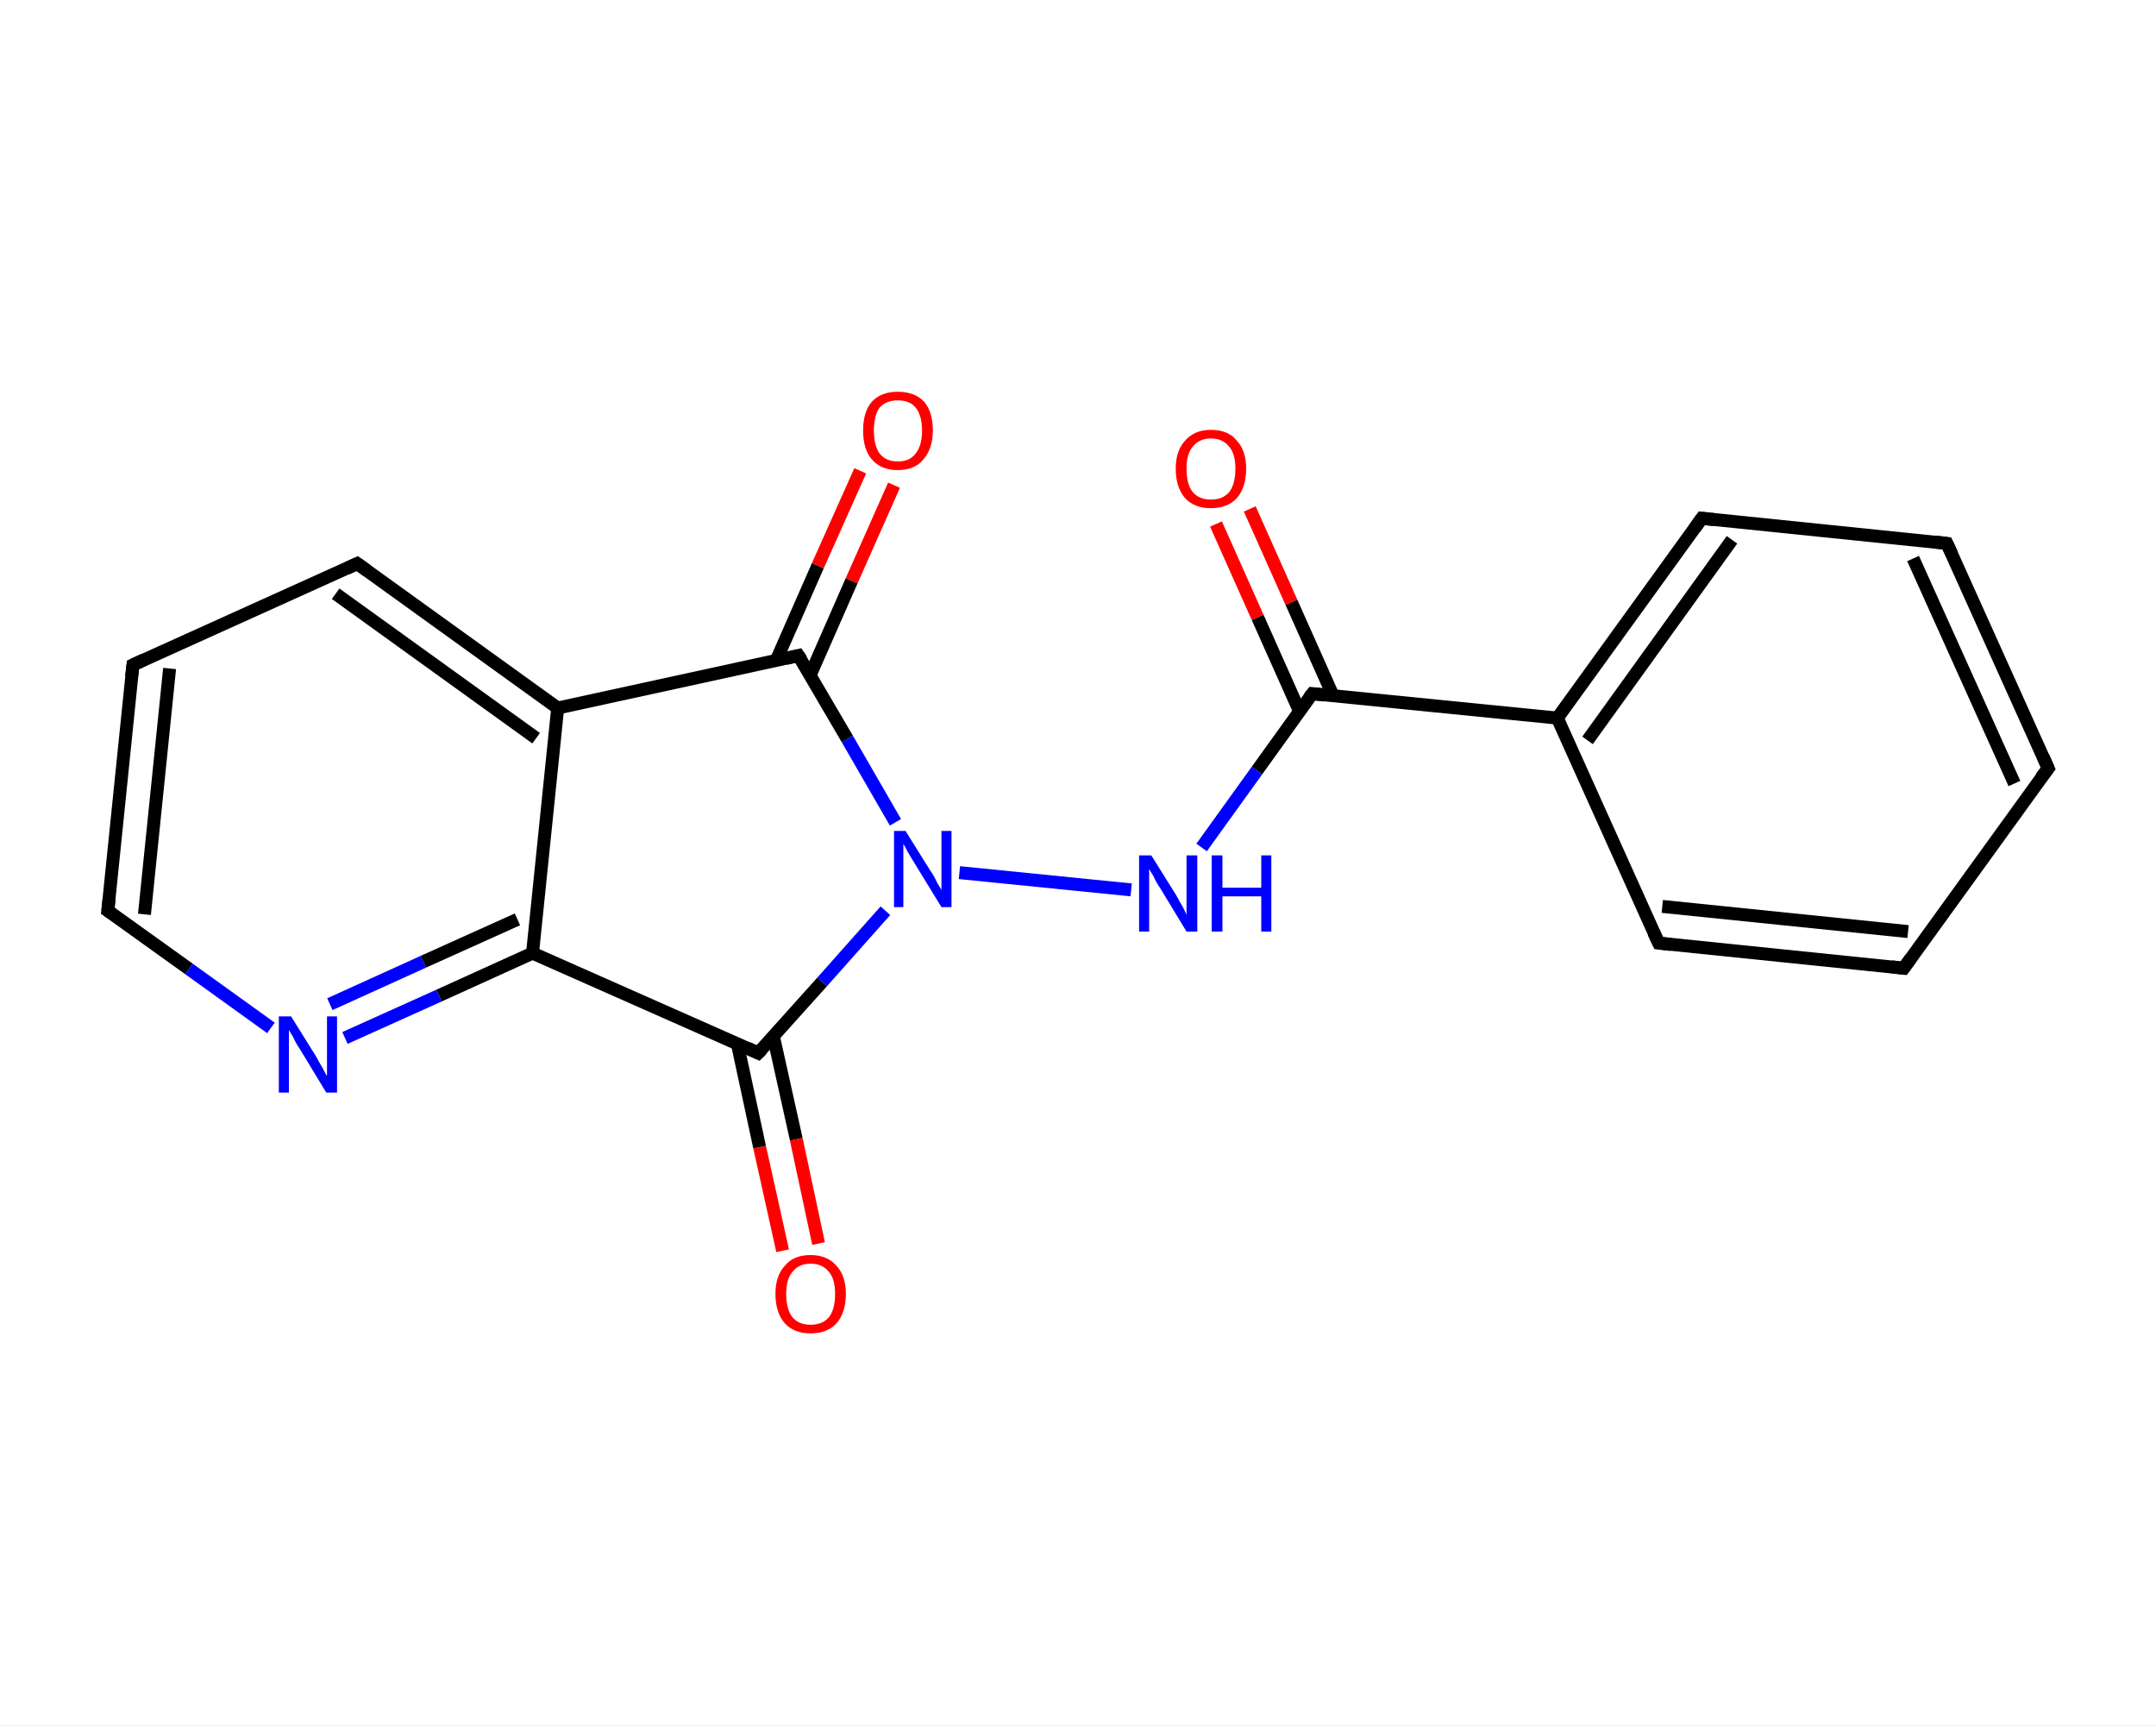
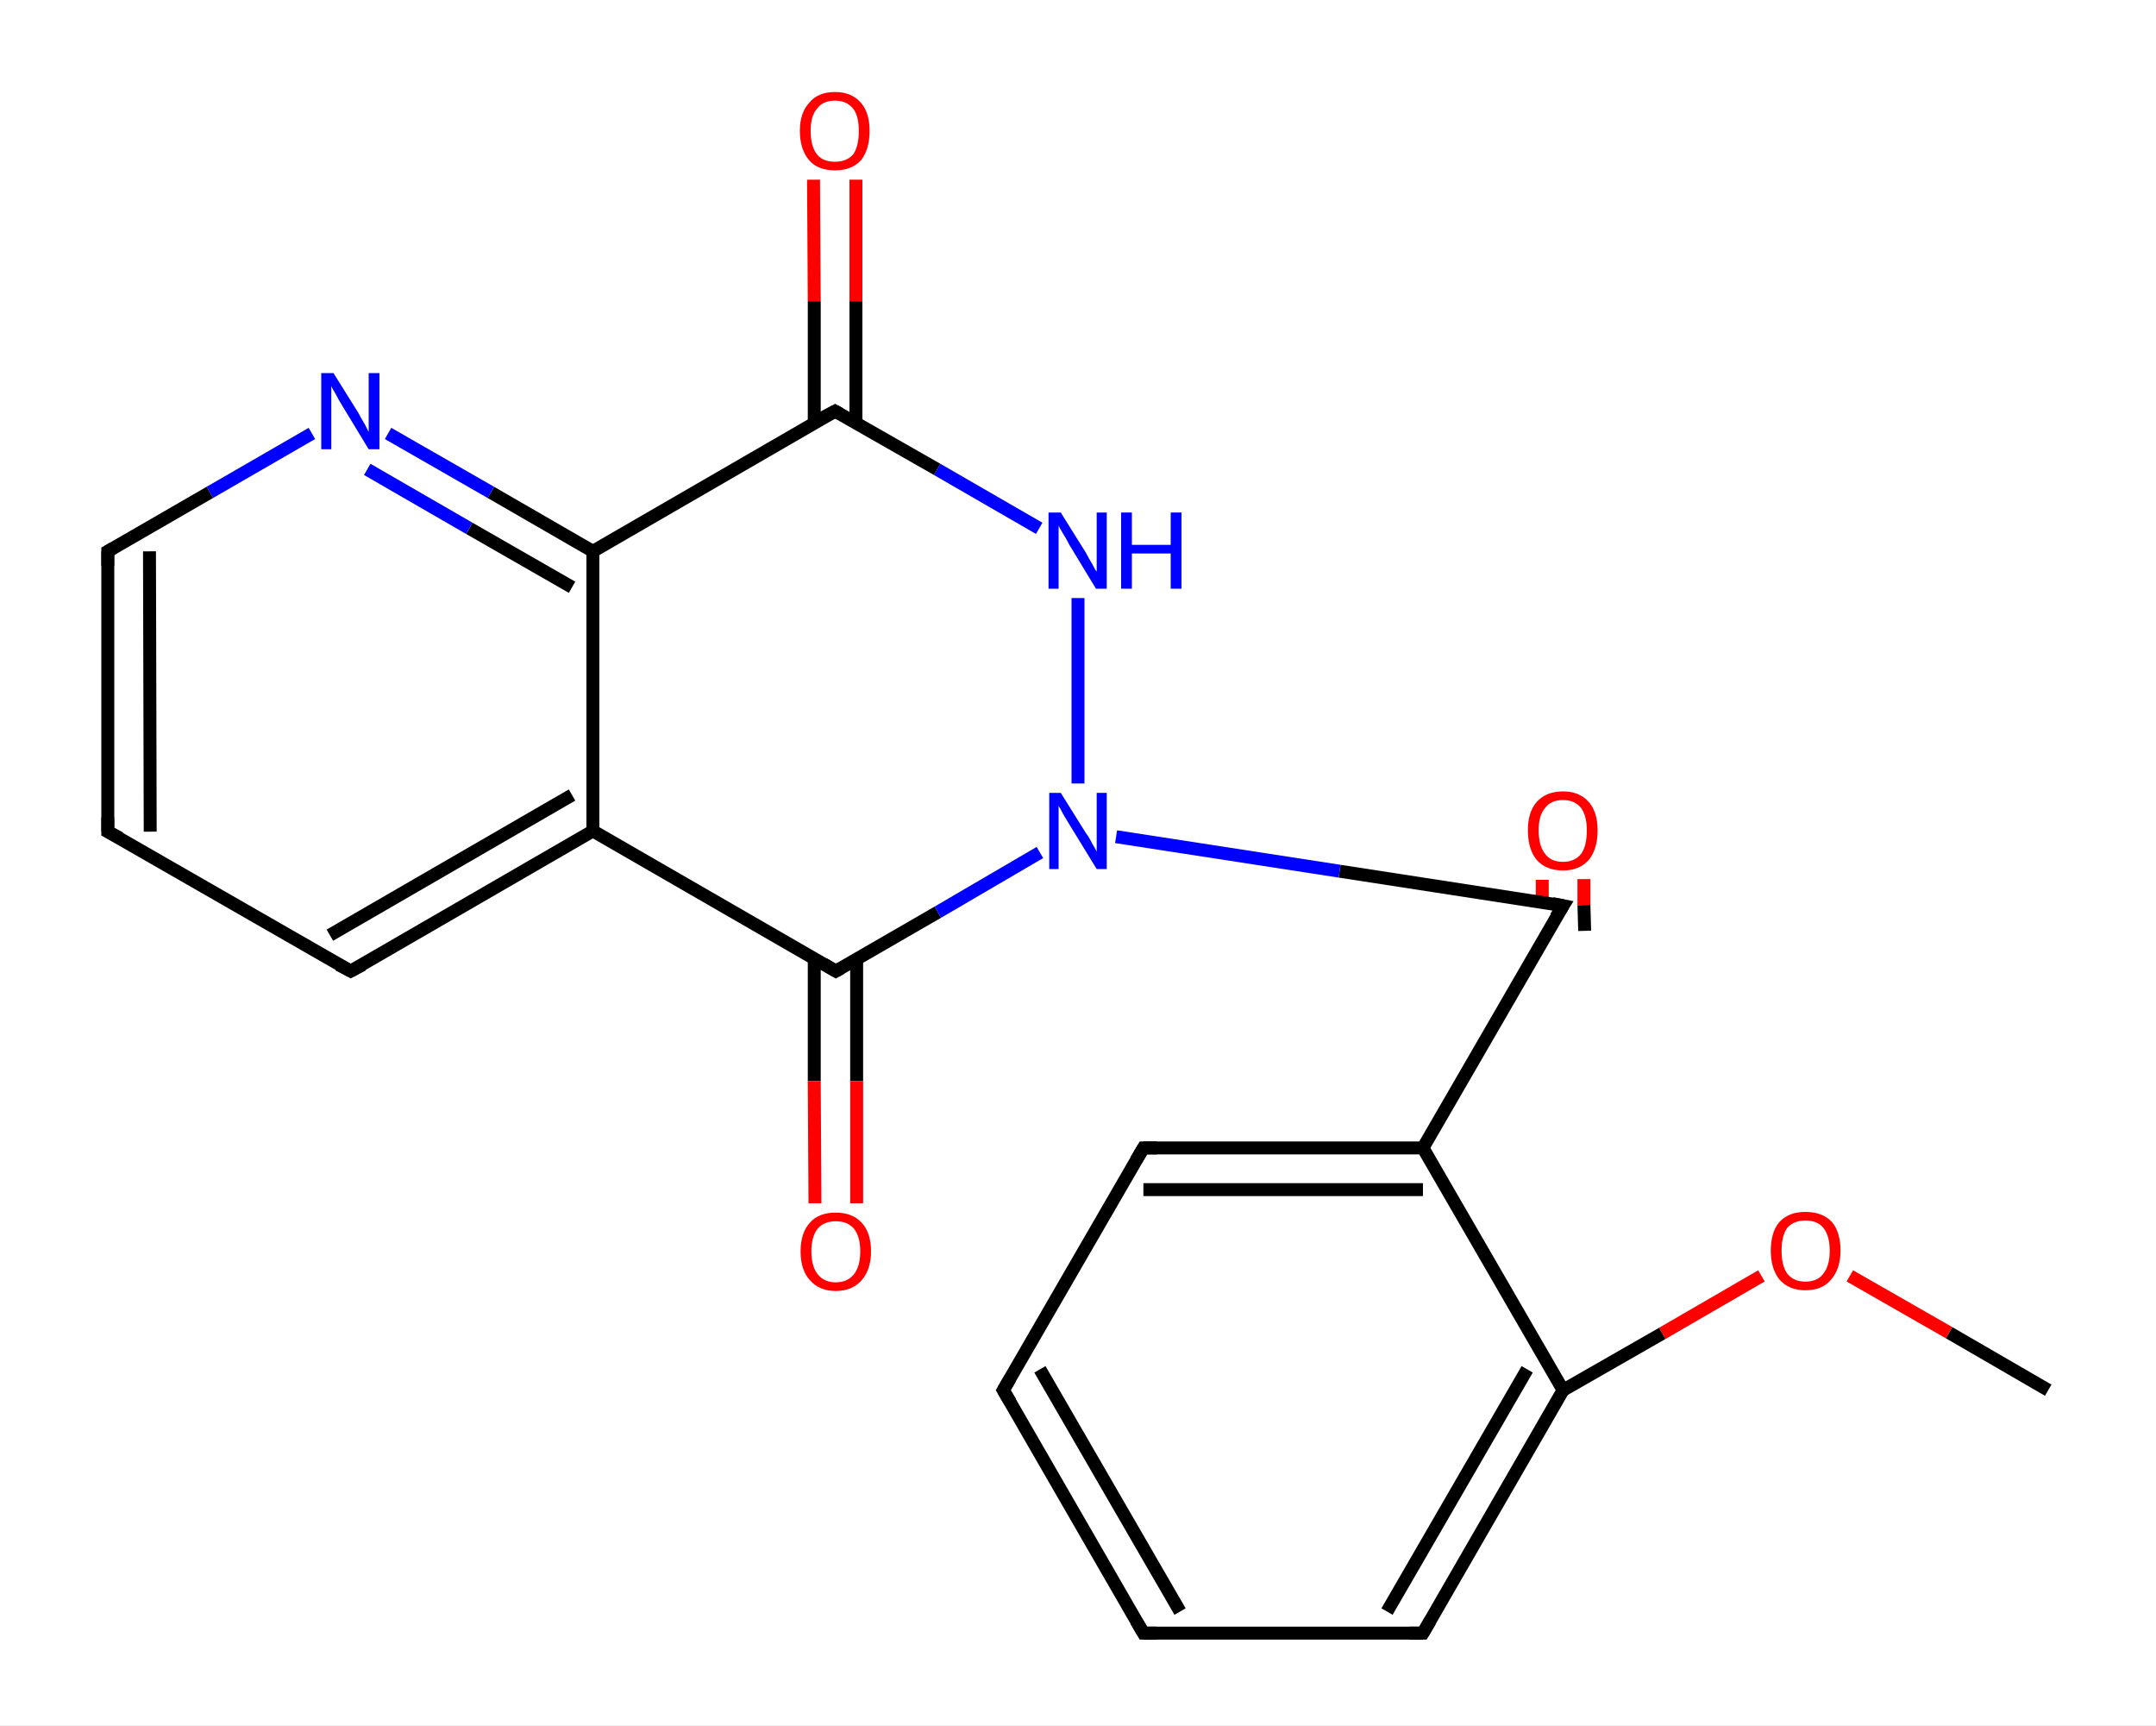
<svg xmlns="http://www.w3.org/2000/svg" version="1.1" baseProfile="full" xml:space="preserve" viewBox="0 0 300 240" width="300" height="240" preserveAspectRatio="xMidYMid meet">
  <rect style="opacity:1.0;fill:#FFFFFF;stroke:none" width="300.0" height="240.0" x="0.0" y="0.0"> </rect>
-   <path class="bond-0 atom-0 atom-1" d="M 173.9,70.8 L 179.7,83.8" style="fill:none;fill-rule:evenodd;stroke:#FF0000;stroke-width:1.8px;stroke-linecap:butt;stroke-linejoin:miter;stroke-opacity:1" />
-   <path class="bond-0 atom-0 atom-1" d="M 179.7,83.8 L 185.5,96.8" style="fill:none;fill-rule:evenodd;stroke:#000000;stroke-width:1.8px;stroke-linecap:butt;stroke-linejoin:miter;stroke-opacity:1" />
-   <path class="bond-0 atom-0 atom-1" d="M 169.2,72.9 L 175.0,85.9" style="fill:none;fill-rule:evenodd;stroke:#FF0000;stroke-width:1.8px;stroke-linecap:butt;stroke-linejoin:miter;stroke-opacity:1" />
-   <path class="bond-0 atom-0 atom-1" d="M 175.0,85.9 L 180.8,98.9" style="fill:none;fill-rule:evenodd;stroke:#000000;stroke-width:1.8px;stroke-linecap:butt;stroke-linejoin:miter;stroke-opacity:1" />
-   <path class="bond-1 atom-1 atom-2" d="M 182.6,96.5 L 174.9,107.2" style="fill:none;fill-rule:evenodd;stroke:#000000;stroke-width:1.8px;stroke-linecap:butt;stroke-linejoin:miter;stroke-opacity:1" />
-   <path class="bond-1 atom-1 atom-2" d="M 174.9,107.2 L 167.2,117.9" style="fill:none;fill-rule:evenodd;stroke:#0000FF;stroke-width:1.8px;stroke-linecap:butt;stroke-linejoin:miter;stroke-opacity:1" />
-   <path class="bond-2 atom-2 atom-3" d="M 157.4,123.8 L 133.5,121.4" style="fill:none;fill-rule:evenodd;stroke:#0000FF;stroke-width:1.8px;stroke-linecap:butt;stroke-linejoin:miter;stroke-opacity:1" />
-   <path class="bond-3 atom-3 atom-4" d="M 124.6,114.4 L 117.9,102.8" style="fill:none;fill-rule:evenodd;stroke:#0000FF;stroke-width:1.8px;stroke-linecap:butt;stroke-linejoin:miter;stroke-opacity:1" />
-   <path class="bond-3 atom-3 atom-4" d="M 117.9,102.8 L 111.1,91.2" style="fill:none;fill-rule:evenodd;stroke:#000000;stroke-width:1.8px;stroke-linecap:butt;stroke-linejoin:miter;stroke-opacity:1" />
-   <path class="bond-4 atom-4 atom-5" d="M 112.7,94.0 L 118.5,80.8" style="fill:none;fill-rule:evenodd;stroke:#000000;stroke-width:1.8px;stroke-linecap:butt;stroke-linejoin:miter;stroke-opacity:1" />
-   <path class="bond-4 atom-4 atom-5" d="M 118.5,80.8 L 124.4,67.5" style="fill:none;fill-rule:evenodd;stroke:#FF0000;stroke-width:1.8px;stroke-linecap:butt;stroke-linejoin:miter;stroke-opacity:1" />
-   <path class="bond-4 atom-4 atom-5" d="M 108.0,91.9 L 113.8,78.7" style="fill:none;fill-rule:evenodd;stroke:#000000;stroke-width:1.8px;stroke-linecap:butt;stroke-linejoin:miter;stroke-opacity:1" />
-   <path class="bond-4 atom-4 atom-5" d="M 113.8,78.7 L 119.7,65.5" style="fill:none;fill-rule:evenodd;stroke:#FF0000;stroke-width:1.8px;stroke-linecap:butt;stroke-linejoin:miter;stroke-opacity:1" />
-   <path class="bond-5 atom-4 atom-6" d="M 111.1,91.2 L 77.6,98.5" style="fill:none;fill-rule:evenodd;stroke:#000000;stroke-width:1.8px;stroke-linecap:butt;stroke-linejoin:miter;stroke-opacity:1" />
-   <path class="bond-6 atom-6 atom-7" d="M 77.6,98.5 L 49.7,78.4" style="fill:none;fill-rule:evenodd;stroke:#000000;stroke-width:1.8px;stroke-linecap:butt;stroke-linejoin:miter;stroke-opacity:1" />
-   <path class="bond-6 atom-6 atom-7" d="M 74.6,102.7 L 46.7,82.6" style="fill:none;fill-rule:evenodd;stroke:#000000;stroke-width:1.8px;stroke-linecap:butt;stroke-linejoin:miter;stroke-opacity:1" />
-   <path class="bond-7 atom-7 atom-8" d="M 49.7,78.4 L 18.5,92.5" style="fill:none;fill-rule:evenodd;stroke:#000000;stroke-width:1.8px;stroke-linecap:butt;stroke-linejoin:miter;stroke-opacity:1" />
-   <path class="bond-8 atom-8 atom-9" d="M 18.5,92.5 L 15.0,126.7" style="fill:none;fill-rule:evenodd;stroke:#000000;stroke-width:1.8px;stroke-linecap:butt;stroke-linejoin:miter;stroke-opacity:1" />
-   <path class="bond-8 atom-8 atom-9" d="M 23.6,93.0 L 20.1,127.2" style="fill:none;fill-rule:evenodd;stroke:#000000;stroke-width:1.8px;stroke-linecap:butt;stroke-linejoin:miter;stroke-opacity:1" />
-   <path class="bond-9 atom-9 atom-10" d="M 15.0,126.7 L 26.3,134.8" style="fill:none;fill-rule:evenodd;stroke:#000000;stroke-width:1.8px;stroke-linecap:butt;stroke-linejoin:miter;stroke-opacity:1" />
-   <path class="bond-9 atom-9 atom-10" d="M 26.3,134.8 L 37.7,143.0" style="fill:none;fill-rule:evenodd;stroke:#0000FF;stroke-width:1.8px;stroke-linecap:butt;stroke-linejoin:miter;stroke-opacity:1" />
-   <path class="bond-10 atom-10 atom-11" d="M 48.0,144.4 L 61.1,138.5" style="fill:none;fill-rule:evenodd;stroke:#0000FF;stroke-width:1.8px;stroke-linecap:butt;stroke-linejoin:miter;stroke-opacity:1" />
-   <path class="bond-10 atom-10 atom-11" d="M 61.1,138.5 L 74.1,132.6" style="fill:none;fill-rule:evenodd;stroke:#000000;stroke-width:1.8px;stroke-linecap:butt;stroke-linejoin:miter;stroke-opacity:1" />
-   <path class="bond-10 atom-10 atom-11" d="M 45.9,139.7 L 58.9,133.8" style="fill:none;fill-rule:evenodd;stroke:#0000FF;stroke-width:1.8px;stroke-linecap:butt;stroke-linejoin:miter;stroke-opacity:1" />
-   <path class="bond-10 atom-10 atom-11" d="M 58.9,133.8 L 72.0,127.9" style="fill:none;fill-rule:evenodd;stroke:#000000;stroke-width:1.8px;stroke-linecap:butt;stroke-linejoin:miter;stroke-opacity:1" />
-   <path class="bond-11 atom-11 atom-12" d="M 74.1,132.6 L 105.5,146.5" style="fill:none;fill-rule:evenodd;stroke:#000000;stroke-width:1.8px;stroke-linecap:butt;stroke-linejoin:miter;stroke-opacity:1" />
-   <path class="bond-12 atom-12 atom-13" d="M 102.6,145.2 L 105.7,159.6" style="fill:none;fill-rule:evenodd;stroke:#000000;stroke-width:1.8px;stroke-linecap:butt;stroke-linejoin:miter;stroke-opacity:1" />
-   <path class="bond-12 atom-12 atom-13" d="M 105.7,159.6 L 108.9,174.0" style="fill:none;fill-rule:evenodd;stroke:#FF0000;stroke-width:1.8px;stroke-linecap:butt;stroke-linejoin:miter;stroke-opacity:1" />
-   <path class="bond-12 atom-12 atom-13" d="M 107.6,144.1 L 110.8,158.5" style="fill:none;fill-rule:evenodd;stroke:#000000;stroke-width:1.8px;stroke-linecap:butt;stroke-linejoin:miter;stroke-opacity:1" />
-   <path class="bond-12 atom-12 atom-13" d="M 110.8,158.5 L 113.9,173.0" style="fill:none;fill-rule:evenodd;stroke:#FF0000;stroke-width:1.8px;stroke-linecap:butt;stroke-linejoin:miter;stroke-opacity:1" />
-   <path class="bond-13 atom-1 atom-14" d="M 182.6,96.5 L 216.7,99.9" style="fill:none;fill-rule:evenodd;stroke:#000000;stroke-width:1.8px;stroke-linecap:butt;stroke-linejoin:miter;stroke-opacity:1" />
-   <path class="bond-14 atom-14 atom-15" d="M 216.7,99.9 L 236.8,72.1" style="fill:none;fill-rule:evenodd;stroke:#000000;stroke-width:1.8px;stroke-linecap:butt;stroke-linejoin:miter;stroke-opacity:1" />
-   <path class="bond-14 atom-14 atom-15" d="M 220.9,103.0 L 241.0,75.1" style="fill:none;fill-rule:evenodd;stroke:#000000;stroke-width:1.8px;stroke-linecap:butt;stroke-linejoin:miter;stroke-opacity:1" />
-   <path class="bond-15 atom-15 atom-16" d="M 236.8,72.1 L 270.9,75.6" style="fill:none;fill-rule:evenodd;stroke:#000000;stroke-width:1.8px;stroke-linecap:butt;stroke-linejoin:miter;stroke-opacity:1" />
-   <path class="bond-16 atom-16 atom-17" d="M 270.9,75.6 L 285.0,106.9" style="fill:none;fill-rule:evenodd;stroke:#000000;stroke-width:1.8px;stroke-linecap:butt;stroke-linejoin:miter;stroke-opacity:1" />
-   <path class="bond-16 atom-16 atom-17" d="M 266.2,77.7 L 280.3,109.0" style="fill:none;fill-rule:evenodd;stroke:#000000;stroke-width:1.8px;stroke-linecap:butt;stroke-linejoin:miter;stroke-opacity:1" />
-   <path class="bond-17 atom-17 atom-18" d="M 285.0,106.9 L 264.9,134.7" style="fill:none;fill-rule:evenodd;stroke:#000000;stroke-width:1.8px;stroke-linecap:butt;stroke-linejoin:miter;stroke-opacity:1" />
-   <path class="bond-18 atom-18 atom-19" d="M 264.9,134.7 L 230.8,131.2" style="fill:none;fill-rule:evenodd;stroke:#000000;stroke-width:1.8px;stroke-linecap:butt;stroke-linejoin:miter;stroke-opacity:1" />
-   <path class="bond-18 atom-18 atom-19" d="M 265.5,129.6 L 231.3,126.1" style="fill:none;fill-rule:evenodd;stroke:#000000;stroke-width:1.8px;stroke-linecap:butt;stroke-linejoin:miter;stroke-opacity:1" />
-   <path class="bond-19 atom-12 atom-3" d="M 105.5,146.5 L 114.4,136.6" style="fill:none;fill-rule:evenodd;stroke:#000000;stroke-width:1.8px;stroke-linecap:butt;stroke-linejoin:miter;stroke-opacity:1" />
-   <path class="bond-19 atom-12 atom-3" d="M 114.4,136.6 L 123.2,126.7" style="fill:none;fill-rule:evenodd;stroke:#0000FF;stroke-width:1.8px;stroke-linecap:butt;stroke-linejoin:miter;stroke-opacity:1" />
-   <path class="bond-20 atom-19 atom-14" d="M 230.8,131.2 L 216.7,99.9" style="fill:none;fill-rule:evenodd;stroke:#000000;stroke-width:1.8px;stroke-linecap:butt;stroke-linejoin:miter;stroke-opacity:1" />
-   <path class="bond-21 atom-11 atom-6" d="M 74.1,132.6 L 77.6,98.5" style="fill:none;fill-rule:evenodd;stroke:#000000;stroke-width:1.8px;stroke-linecap:butt;stroke-linejoin:miter;stroke-opacity:1" />
-   <path d="M 182.2,97.0 L 182.6,96.5 L 184.3,96.7" style="fill:none;stroke:#000000;stroke-width:1.8px;stroke-linecap:butt;stroke-linejoin:miter;stroke-miterlimit:10;stroke-opacity:1;" />
-   <path d="M 111.5,91.8 L 111.1,91.2 L 109.4,91.6" style="fill:none;stroke:#000000;stroke-width:1.8px;stroke-linecap:butt;stroke-linejoin:miter;stroke-miterlimit:10;stroke-opacity:1;" />
-   <path d="M 51.1,79.4 L 49.7,78.4 L 48.2,79.1" style="fill:none;stroke:#000000;stroke-width:1.8px;stroke-linecap:butt;stroke-linejoin:miter;stroke-miterlimit:10;stroke-opacity:1;" />
-   <path d="M 20.0,91.8 L 18.5,92.5 L 18.3,94.2" style="fill:none;stroke:#000000;stroke-width:1.8px;stroke-linecap:butt;stroke-linejoin:miter;stroke-miterlimit:10;stroke-opacity:1;" />
-   <path d="M 15.2,124.9 L 15.0,126.7 L 15.6,127.1" style="fill:none;stroke:#000000;stroke-width:1.8px;stroke-linecap:butt;stroke-linejoin:miter;stroke-miterlimit:10;stroke-opacity:1;" />
-   <path d="M 104.0,145.8 L 105.5,146.5 L 106.0,146.0" style="fill:none;stroke:#000000;stroke-width:1.8px;stroke-linecap:butt;stroke-linejoin:miter;stroke-miterlimit:10;stroke-opacity:1;" />
-   <path d="M 235.8,73.5 L 236.8,72.1 L 238.5,72.3" style="fill:none;stroke:#000000;stroke-width:1.8px;stroke-linecap:butt;stroke-linejoin:miter;stroke-miterlimit:10;stroke-opacity:1;" />
-   <path d="M 269.2,75.4 L 270.9,75.6 L 271.6,77.1" style="fill:none;stroke:#000000;stroke-width:1.8px;stroke-linecap:butt;stroke-linejoin:miter;stroke-miterlimit:10;stroke-opacity:1;" />
-   <path d="M 284.3,105.3 L 285.0,106.9 L 284.0,108.2" style="fill:none;stroke:#000000;stroke-width:1.8px;stroke-linecap:butt;stroke-linejoin:miter;stroke-miterlimit:10;stroke-opacity:1;" />
-   <path d="M 265.9,133.3 L 264.9,134.7 L 263.2,134.5" style="fill:none;stroke:#000000;stroke-width:1.8px;stroke-linecap:butt;stroke-linejoin:miter;stroke-miterlimit:10;stroke-opacity:1;" />
-   <path d="M 232.5,131.4 L 230.8,131.2 L 230.1,129.7" style="fill:none;stroke:#000000;stroke-width:1.8px;stroke-linecap:butt;stroke-linejoin:miter;stroke-miterlimit:10;stroke-opacity:1;" />
-   <path class="atom-0" d="M 163.6 65.2 Q 163.6 62.7, 164.9 61.3 Q 166.2 59.8, 168.5 59.8 Q 170.9 59.8, 172.1 61.3 Q 173.4 62.7, 173.4 65.2 Q 173.4 67.8, 172.1 69.3 Q 170.8 70.7, 168.5 70.7 Q 166.2 70.7, 164.9 69.3 Q 163.6 67.8, 163.6 65.2 M 168.5 69.5 Q 170.1 69.5, 171.0 68.5 Q 171.9 67.4, 171.9 65.2 Q 171.9 63.1, 171.0 62.1 Q 170.1 61.0, 168.5 61.0 Q 166.9 61.0, 166.0 62.1 Q 165.1 63.1, 165.1 65.2 Q 165.1 67.4, 166.0 68.5 Q 166.9 69.5, 168.5 69.5 " fill="#FF0000" />
-   <path class="atom-2" d="M 160.2 119.0 L 163.7 124.6 Q 164.0 125.2, 164.6 126.2 Q 165.1 127.2, 165.1 127.3 L 165.1 119.0 L 166.6 119.0 L 166.6 129.6 L 165.1 129.6 L 161.4 123.5 Q 160.9 122.8, 160.5 121.9 Q 160.0 121.1, 159.9 120.9 L 159.9 129.6 L 158.5 129.6 L 158.5 119.0 L 160.2 119.0 " fill="#0000FF" />
-   <path class="atom-2" d="M 168.6 119.0 L 170.1 119.0 L 170.1 123.5 L 175.5 123.5 L 175.5 119.0 L 176.9 119.0 L 176.9 129.6 L 175.5 129.6 L 175.5 124.7 L 170.1 124.7 L 170.1 129.6 L 168.6 129.6 L 168.6 119.0 " fill="#0000FF" />
-   <path class="atom-3" d="M 126.0 115.6 L 129.5 121.2 Q 129.9 121.7, 130.4 122.8 Q 131.0 123.8, 131.0 123.8 L 131.0 115.6 L 132.4 115.6 L 132.4 126.2 L 131.0 126.2 L 127.2 120.0 Q 126.8 119.3, 126.3 118.5 Q 125.9 117.7, 125.7 117.4 L 125.7 126.2 L 124.4 126.2 L 124.4 115.6 L 126.0 115.6 " fill="#0000FF" />
-   <path class="atom-5" d="M 120.1 59.9 Q 120.1 57.3, 121.3 55.9 Q 122.6 54.5, 124.9 54.5 Q 127.3 54.5, 128.6 55.9 Q 129.8 57.3, 129.8 59.9 Q 129.8 62.4, 128.5 63.9 Q 127.3 65.4, 124.9 65.4 Q 122.6 65.4, 121.3 63.9 Q 120.1 62.5, 120.1 59.9 M 124.9 64.2 Q 126.6 64.2, 127.4 63.1 Q 128.3 62.0, 128.3 59.9 Q 128.3 57.8, 127.4 56.7 Q 126.6 55.7, 124.9 55.7 Q 123.3 55.7, 122.4 56.7 Q 121.6 57.8, 121.6 59.9 Q 121.6 62.0, 122.4 63.1 Q 123.3 64.2, 124.9 64.2 " fill="#FF0000" />
-   <path class="atom-10" d="M 40.5 141.4 L 44.0 147.0 Q 44.3 147.6, 44.9 148.6 Q 45.4 149.6, 45.5 149.7 L 45.5 141.4 L 46.9 141.4 L 46.9 152.0 L 45.4 152.0 L 41.7 145.9 Q 41.2 145.2, 40.8 144.3 Q 40.3 143.5, 40.2 143.3 L 40.2 152.0 L 38.8 152.0 L 38.8 141.4 L 40.5 141.4 " fill="#0000FF" />
-   <path class="atom-13" d="M 107.9 180.0 Q 107.9 177.5, 109.2 176.1 Q 110.4 174.6, 112.8 174.6 Q 115.1 174.6, 116.4 176.1 Q 117.7 177.5, 117.7 180.0 Q 117.7 182.6, 116.4 184.1 Q 115.1 185.5, 112.8 185.5 Q 110.5 185.5, 109.2 184.1 Q 107.9 182.6, 107.9 180.0 M 112.8 184.3 Q 114.4 184.3, 115.3 183.3 Q 116.2 182.2, 116.2 180.0 Q 116.2 177.9, 115.3 176.9 Q 114.4 175.8, 112.8 175.8 Q 111.2 175.8, 110.3 176.9 Q 109.4 177.9, 109.4 180.0 Q 109.4 182.2, 110.3 183.3 Q 111.2 184.3, 112.8 184.3 " fill="#FF0000" />
+   <path class="bond-0 atom-0 atom-1" d="M 285.0,193.4 L 271.2,185.4" style="fill:none;fill-rule:evenodd;stroke:#000000;stroke-width:1.8px;stroke-linecap:butt;stroke-linejoin:miter;stroke-opacity:1" />
+   <path class="bond-0 atom-0 atom-1" d="M 271.2,185.4 L 257.4,177.5" style="fill:none;fill-rule:evenodd;stroke:#FF0000;stroke-width:1.8px;stroke-linecap:butt;stroke-linejoin:miter;stroke-opacity:1" />
+   <path class="bond-1 atom-1 atom-2" d="M 245.1,177.5 L 231.3,185.5" style="fill:none;fill-rule:evenodd;stroke:#FF0000;stroke-width:1.8px;stroke-linecap:butt;stroke-linejoin:miter;stroke-opacity:1" />
+   <path class="bond-1 atom-1 atom-2" d="M 231.3,185.5 L 217.5,193.4" style="fill:none;fill-rule:evenodd;stroke:#000000;stroke-width:1.8px;stroke-linecap:butt;stroke-linejoin:miter;stroke-opacity:1" />
+   <path class="bond-2 atom-2 atom-3" d="M 217.5,193.4 L 198.0,227.2" style="fill:none;fill-rule:evenodd;stroke:#000000;stroke-width:1.8px;stroke-linecap:butt;stroke-linejoin:miter;stroke-opacity:1" />
+   <path class="bond-2 atom-2 atom-3" d="M 212.5,190.5 L 193.0,224.2" style="fill:none;fill-rule:evenodd;stroke:#000000;stroke-width:1.8px;stroke-linecap:butt;stroke-linejoin:miter;stroke-opacity:1" />
+   <path class="bond-3 atom-3 atom-4" d="M 198.0,227.2 L 159.1,227.2" style="fill:none;fill-rule:evenodd;stroke:#000000;stroke-width:1.8px;stroke-linecap:butt;stroke-linejoin:miter;stroke-opacity:1" />
+   <path class="bond-4 atom-4 atom-5" d="M 159.1,227.2 L 139.6,193.4" style="fill:none;fill-rule:evenodd;stroke:#000000;stroke-width:1.8px;stroke-linecap:butt;stroke-linejoin:miter;stroke-opacity:1" />
+   <path class="bond-4 atom-4 atom-5" d="M 164.2,224.2 L 144.7,190.5" style="fill:none;fill-rule:evenodd;stroke:#000000;stroke-width:1.8px;stroke-linecap:butt;stroke-linejoin:miter;stroke-opacity:1" />
+   <path class="bond-5 atom-5 atom-6" d="M 139.6,193.4 L 159.1,159.7" style="fill:none;fill-rule:evenodd;stroke:#000000;stroke-width:1.8px;stroke-linecap:butt;stroke-linejoin:miter;stroke-opacity:1" />
+   <path class="bond-6 atom-6 atom-7" d="M 159.1,159.7 L 198.0,159.7" style="fill:none;fill-rule:evenodd;stroke:#000000;stroke-width:1.8px;stroke-linecap:butt;stroke-linejoin:miter;stroke-opacity:1" />
+   <path class="bond-6 atom-6 atom-7" d="M 159.1,165.5 L 198.0,165.5" style="fill:none;fill-rule:evenodd;stroke:#000000;stroke-width:1.8px;stroke-linecap:butt;stroke-linejoin:miter;stroke-opacity:1" />
+   <path class="bond-7 atom-7 atom-8" d="M 198.0,159.7 L 217.5,126.0" style="fill:none;fill-rule:evenodd;stroke:#000000;stroke-width:1.8px;stroke-linecap:butt;stroke-linejoin:miter;stroke-opacity:1" />
+   <path class="bond-8 atom-8 atom-9" d="M 220.5,129.5 L 220.4,125.9" style="fill:none;fill-rule:evenodd;stroke:#000000;stroke-width:1.8px;stroke-linecap:butt;stroke-linejoin:miter;stroke-opacity:1" />
+   <path class="bond-8 atom-8 atom-9" d="M 220.4,125.9 L 220.4,122.3" style="fill:none;fill-rule:evenodd;stroke:#FF0000;stroke-width:1.8px;stroke-linecap:butt;stroke-linejoin:miter;stroke-opacity:1" />
+   <path class="bond-8 atom-8 atom-9" d="M 214.6,125.5 L 214.6,126.0" style="fill:none;fill-rule:evenodd;stroke:#000000;stroke-width:1.8px;stroke-linecap:butt;stroke-linejoin:miter;stroke-opacity:1" />
+   <path class="bond-8 atom-8 atom-9" d="M 214.6,126.0 L 214.6,122.4" style="fill:none;fill-rule:evenodd;stroke:#FF0000;stroke-width:1.8px;stroke-linecap:butt;stroke-linejoin:miter;stroke-opacity:1" />
+   <path class="bond-9 atom-8 atom-10" d="M 217.5,126.0 L 186.4,121.2" style="fill:none;fill-rule:evenodd;stroke:#000000;stroke-width:1.8px;stroke-linecap:butt;stroke-linejoin:miter;stroke-opacity:1" />
+   <path class="bond-9 atom-8 atom-10" d="M 186.4,121.2 L 155.3,116.4" style="fill:none;fill-rule:evenodd;stroke:#0000FF;stroke-width:1.8px;stroke-linecap:butt;stroke-linejoin:miter;stroke-opacity:1" />
+   <path class="bond-10 atom-10 atom-11" d="M 150.0,109.0 L 150.0,83.2" style="fill:none;fill-rule:evenodd;stroke:#0000FF;stroke-width:1.8px;stroke-linecap:butt;stroke-linejoin:miter;stroke-opacity:1" />
+   <path class="bond-11 atom-11 atom-12" d="M 144.6,73.5 L 130.4,65.3" style="fill:none;fill-rule:evenodd;stroke:#0000FF;stroke-width:1.8px;stroke-linecap:butt;stroke-linejoin:miter;stroke-opacity:1" />
+   <path class="bond-11 atom-11 atom-12" d="M 130.4,65.3 L 116.2,57.2" style="fill:none;fill-rule:evenodd;stroke:#000000;stroke-width:1.8px;stroke-linecap:butt;stroke-linejoin:miter;stroke-opacity:1" />
+   <path class="bond-12 atom-12 atom-13" d="M 119.1,58.8 L 119.1,41.9" style="fill:none;fill-rule:evenodd;stroke:#000000;stroke-width:1.8px;stroke-linecap:butt;stroke-linejoin:miter;stroke-opacity:1" />
+   <path class="bond-12 atom-12 atom-13" d="M 119.1,41.9 L 119.1,25.0" style="fill:none;fill-rule:evenodd;stroke:#FF0000;stroke-width:1.8px;stroke-linecap:butt;stroke-linejoin:miter;stroke-opacity:1" />
+   <path class="bond-12 atom-12 atom-13" d="M 113.3,58.8 L 113.3,41.9" style="fill:none;fill-rule:evenodd;stroke:#000000;stroke-width:1.8px;stroke-linecap:butt;stroke-linejoin:miter;stroke-opacity:1" />
+   <path class="bond-12 atom-12 atom-13" d="M 113.3,41.9 L 113.2,25.0" style="fill:none;fill-rule:evenodd;stroke:#FF0000;stroke-width:1.8px;stroke-linecap:butt;stroke-linejoin:miter;stroke-opacity:1" />
+   <path class="bond-13 atom-12 atom-14" d="M 116.2,57.2 L 82.5,76.7" style="fill:none;fill-rule:evenodd;stroke:#000000;stroke-width:1.8px;stroke-linecap:butt;stroke-linejoin:miter;stroke-opacity:1" />
+   <path class="bond-14 atom-14 atom-15" d="M 82.5,76.7 L 68.3,68.5" style="fill:none;fill-rule:evenodd;stroke:#000000;stroke-width:1.8px;stroke-linecap:butt;stroke-linejoin:miter;stroke-opacity:1" />
+   <path class="bond-14 atom-14 atom-15" d="M 68.3,68.5 L 54.0,60.3" style="fill:none;fill-rule:evenodd;stroke:#0000FF;stroke-width:1.8px;stroke-linecap:butt;stroke-linejoin:miter;stroke-opacity:1" />
+   <path class="bond-14 atom-14 atom-15" d="M 79.6,81.7 L 65.3,73.5" style="fill:none;fill-rule:evenodd;stroke:#000000;stroke-width:1.8px;stroke-linecap:butt;stroke-linejoin:miter;stroke-opacity:1" />
+   <path class="bond-14 atom-14 atom-15" d="M 65.3,73.5 L 51.1,65.3" style="fill:none;fill-rule:evenodd;stroke:#0000FF;stroke-width:1.8px;stroke-linecap:butt;stroke-linejoin:miter;stroke-opacity:1" />
+   <path class="bond-15 atom-15 atom-16" d="M 43.4,60.3 L 29.2,68.5" style="fill:none;fill-rule:evenodd;stroke:#0000FF;stroke-width:1.8px;stroke-linecap:butt;stroke-linejoin:miter;stroke-opacity:1" />
+   <path class="bond-15 atom-15 atom-16" d="M 29.2,68.5 L 15.0,76.7" style="fill:none;fill-rule:evenodd;stroke:#000000;stroke-width:1.8px;stroke-linecap:butt;stroke-linejoin:miter;stroke-opacity:1" />
+   <path class="bond-16 atom-16 atom-17" d="M 15.0,76.7 L 15.0,115.7" style="fill:none;fill-rule:evenodd;stroke:#000000;stroke-width:1.8px;stroke-linecap:butt;stroke-linejoin:miter;stroke-opacity:1" />
+   <path class="bond-16 atom-16 atom-17" d="M 20.8,76.7 L 20.9,115.7" style="fill:none;fill-rule:evenodd;stroke:#000000;stroke-width:1.8px;stroke-linecap:butt;stroke-linejoin:miter;stroke-opacity:1" />
+   <path class="bond-17 atom-17 atom-18" d="M 15.0,115.7 L 48.8,135.1" style="fill:none;fill-rule:evenodd;stroke:#000000;stroke-width:1.8px;stroke-linecap:butt;stroke-linejoin:miter;stroke-opacity:1" />
+   <path class="bond-18 atom-18 atom-19" d="M 48.8,135.1 L 82.5,115.6" style="fill:none;fill-rule:evenodd;stroke:#000000;stroke-width:1.8px;stroke-linecap:butt;stroke-linejoin:miter;stroke-opacity:1" />
+   <path class="bond-18 atom-18 atom-19" d="M 45.9,130.1 L 79.6,110.6" style="fill:none;fill-rule:evenodd;stroke:#000000;stroke-width:1.8px;stroke-linecap:butt;stroke-linejoin:miter;stroke-opacity:1" />
+   <path class="bond-19 atom-19 atom-20" d="M 82.5,115.6 L 116.3,135.1" style="fill:none;fill-rule:evenodd;stroke:#000000;stroke-width:1.8px;stroke-linecap:butt;stroke-linejoin:miter;stroke-opacity:1" />
+   <path class="bond-20 atom-20 atom-21" d="M 113.3,133.4 L 113.3,150.4" style="fill:none;fill-rule:evenodd;stroke:#000000;stroke-width:1.8px;stroke-linecap:butt;stroke-linejoin:miter;stroke-opacity:1" />
+   <path class="bond-20 atom-20 atom-21" d="M 113.3,150.4 L 113.4,167.4" style="fill:none;fill-rule:evenodd;stroke:#FF0000;stroke-width:1.8px;stroke-linecap:butt;stroke-linejoin:miter;stroke-opacity:1" />
+   <path class="bond-20 atom-20 atom-21" d="M 119.2,133.4 L 119.2,150.4" style="fill:none;fill-rule:evenodd;stroke:#000000;stroke-width:1.8px;stroke-linecap:butt;stroke-linejoin:miter;stroke-opacity:1" />
+   <path class="bond-20 atom-20 atom-21" d="M 119.2,150.4 L 119.2,167.4" style="fill:none;fill-rule:evenodd;stroke:#FF0000;stroke-width:1.8px;stroke-linecap:butt;stroke-linejoin:miter;stroke-opacity:1" />
+   <path class="bond-21 atom-7 atom-2" d="M 198.0,159.7 L 217.5,193.4" style="fill:none;fill-rule:evenodd;stroke:#000000;stroke-width:1.8px;stroke-linecap:butt;stroke-linejoin:miter;stroke-opacity:1" />
+   <path class="bond-22 atom-20 atom-10" d="M 116.3,135.1 L 130.5,126.9" style="fill:none;fill-rule:evenodd;stroke:#000000;stroke-width:1.8px;stroke-linecap:butt;stroke-linejoin:miter;stroke-opacity:1" />
+   <path class="bond-22 atom-20 atom-10" d="M 130.5,126.9 L 144.7,118.6" style="fill:none;fill-rule:evenodd;stroke:#0000FF;stroke-width:1.8px;stroke-linecap:butt;stroke-linejoin:miter;stroke-opacity:1" />
+   <path class="bond-23 atom-19 atom-14" d="M 82.5,115.6 L 82.5,76.7" style="fill:none;fill-rule:evenodd;stroke:#000000;stroke-width:1.8px;stroke-linecap:butt;stroke-linejoin:miter;stroke-opacity:1" />
+   <path d="M 199.0,225.5 L 198.0,227.2 L 196.1,227.2" style="fill:none;stroke:#000000;stroke-width:1.8px;stroke-linecap:butt;stroke-linejoin:miter;stroke-miterlimit:10;stroke-opacity:1;" />
+   <path d="M 161.0,227.2 L 159.1,227.2 L 158.1,225.5" style="fill:none;stroke:#000000;stroke-width:1.8px;stroke-linecap:butt;stroke-linejoin:miter;stroke-miterlimit:10;stroke-opacity:1;" />
+   <path d="M 140.6,195.1 L 139.6,193.4 L 140.6,191.7" style="fill:none;stroke:#000000;stroke-width:1.8px;stroke-linecap:butt;stroke-linejoin:miter;stroke-miterlimit:10;stroke-opacity:1;" />
+   <path d="M 158.1,161.4 L 159.1,159.7 L 161.0,159.7" style="fill:none;stroke:#000000;stroke-width:1.8px;stroke-linecap:butt;stroke-linejoin:miter;stroke-miterlimit:10;stroke-opacity:1;" />
+   <path d="M 216.5,127.6 L 217.5,126.0 L 216.0,125.7" style="fill:none;stroke:#000000;stroke-width:1.8px;stroke-linecap:butt;stroke-linejoin:miter;stroke-miterlimit:10;stroke-opacity:1;" />
+   <path d="M 116.9,57.6 L 116.2,57.2 L 114.5,58.1" style="fill:none;stroke:#000000;stroke-width:1.8px;stroke-linecap:butt;stroke-linejoin:miter;stroke-miterlimit:10;stroke-opacity:1;" />
+   <path d="M 15.7,76.3 L 15.0,76.7 L 15.0,78.7" style="fill:none;stroke:#000000;stroke-width:1.8px;stroke-linecap:butt;stroke-linejoin:miter;stroke-miterlimit:10;stroke-opacity:1;" />
+   <path d="M 15.0,113.7 L 15.0,115.7 L 16.7,116.6" style="fill:none;stroke:#000000;stroke-width:1.8px;stroke-linecap:butt;stroke-linejoin:miter;stroke-miterlimit:10;stroke-opacity:1;" />
+   <path d="M 47.1,134.2 L 48.8,135.1 L 50.5,134.2" style="fill:none;stroke:#000000;stroke-width:1.8px;stroke-linecap:butt;stroke-linejoin:miter;stroke-miterlimit:10;stroke-opacity:1;" />
+   <path d="M 114.6,134.1 L 116.3,135.1 L 117.0,134.7" style="fill:none;stroke:#000000;stroke-width:1.8px;stroke-linecap:butt;stroke-linejoin:miter;stroke-miterlimit:10;stroke-opacity:1;" />
+   <path class="atom-1" d="M 246.4 174.0 Q 246.4 171.4, 247.6 170.0 Q 248.9 168.6, 251.2 168.6 Q 253.6 168.6, 254.9 170.0 Q 256.1 171.4, 256.1 174.0 Q 256.1 176.5, 254.8 178.0 Q 253.6 179.5, 251.2 179.5 Q 248.9 179.5, 247.6 178.0 Q 246.4 176.5, 246.4 174.0 M 251.2 178.3 Q 252.9 178.3, 253.7 177.2 Q 254.6 176.1, 254.6 174.0 Q 254.6 171.9, 253.7 170.8 Q 252.9 169.8, 251.2 169.8 Q 249.6 169.8, 248.7 170.8 Q 247.9 171.9, 247.9 174.0 Q 247.9 176.1, 248.7 177.2 Q 249.6 178.3, 251.2 178.3 " fill="#FF0000" />
+   <path class="atom-9" d="M 212.6 115.5 Q 212.6 113.0, 213.8 111.6 Q 215.1 110.1, 217.5 110.1 Q 219.8 110.1, 221.1 111.6 Q 222.3 113.0, 222.3 115.5 Q 222.3 118.1, 221.1 119.6 Q 219.8 121.1, 217.5 121.1 Q 215.1 121.1, 213.8 119.6 Q 212.6 118.1, 212.6 115.5 M 217.5 119.9 Q 219.1 119.9, 220.0 118.8 Q 220.8 117.7, 220.8 115.5 Q 220.8 113.5, 220.0 112.4 Q 219.1 111.3, 217.5 111.3 Q 215.8 111.3, 215.0 112.4 Q 214.1 113.4, 214.1 115.5 Q 214.1 117.7, 215.0 118.8 Q 215.8 119.9, 217.5 119.9 " fill="#FF0000" />
+   <path class="atom-10" d="M 147.6 110.3 L 151.1 115.9 Q 151.5 116.4, 152.0 117.4 Q 152.6 118.4, 152.6 118.5 L 152.6 110.3 L 154.0 110.3 L 154.0 120.9 L 152.6 120.9 L 148.8 114.7 Q 148.4 114.0, 147.9 113.2 Q 147.5 112.4, 147.3 112.1 L 147.3 120.9 L 146.0 120.9 L 146.0 110.3 L 147.6 110.3 " fill="#0000FF" />
+   <path class="atom-11" d="M 147.6 71.3 L 151.1 76.9 Q 151.4 77.5, 152.0 78.5 Q 152.5 79.5, 152.6 79.5 L 152.6 71.3 L 154.0 71.3 L 154.0 81.9 L 152.5 81.9 L 148.8 75.8 Q 148.4 75.0, 147.9 74.2 Q 147.4 73.4, 147.3 73.1 L 147.3 81.9 L 145.9 81.9 L 145.9 71.3 L 147.6 71.3 " fill="#0000FF" />
+   <path class="atom-11" d="M 156.0 71.3 L 157.5 71.3 L 157.5 75.8 L 162.9 75.8 L 162.9 71.3 L 164.4 71.3 L 164.4 81.9 L 162.9 81.9 L 162.9 77.0 L 157.5 77.0 L 157.5 81.9 L 156.0 81.9 L 156.0 71.3 " fill="#0000FF" />
+   <path class="atom-13" d="M 111.3 18.2 Q 111.3 15.7, 112.6 14.3 Q 113.8 12.8, 116.2 12.8 Q 118.5 12.8, 119.8 14.3 Q 121.0 15.7, 121.0 18.2 Q 121.0 20.8, 119.8 22.3 Q 118.5 23.7, 116.2 23.7 Q 113.8 23.7, 112.6 22.3 Q 111.3 20.8, 111.3 18.2 M 116.2 22.5 Q 117.8 22.5, 118.7 21.5 Q 119.5 20.4, 119.5 18.2 Q 119.5 16.1, 118.7 15.1 Q 117.8 14.0, 116.2 14.0 Q 114.5 14.0, 113.7 15.1 Q 112.8 16.1, 112.8 18.2 Q 112.8 20.4, 113.7 21.5 Q 114.5 22.5, 116.2 22.5 " fill="#FF0000" />
+   <path class="atom-15" d="M 46.4 51.9 L 49.9 57.5 Q 50.2 58.1, 50.8 59.1 Q 51.3 60.1, 51.3 60.1 L 51.3 51.9 L 52.8 51.9 L 52.8 62.5 L 51.3 62.5 L 47.6 56.4 Q 47.1 55.6, 46.7 54.8 Q 46.2 54.0, 46.1 53.7 L 46.1 62.5 L 44.7 62.5 L 44.7 51.9 L 46.4 51.9 " fill="#0000FF" />
+   <path class="atom-21" d="M 111.4 174.1 Q 111.4 171.5, 112.7 170.1 Q 113.9 168.7, 116.3 168.7 Q 118.6 168.7, 119.9 170.1 Q 121.2 171.5, 121.2 174.1 Q 121.2 176.6, 119.9 178.1 Q 118.6 179.6, 116.3 179.6 Q 114.0 179.6, 112.7 178.1 Q 111.4 176.7, 111.4 174.1 M 116.3 178.4 Q 117.9 178.4, 118.8 177.3 Q 119.7 176.2, 119.7 174.1 Q 119.7 172.0, 118.8 170.9 Q 117.9 169.9, 116.3 169.9 Q 114.7 169.9, 113.8 170.9 Q 112.9 172.0, 112.9 174.1 Q 112.9 176.2, 113.8 177.3 Q 114.7 178.4, 116.3 178.4 " fill="#FF0000" />
</svg>
